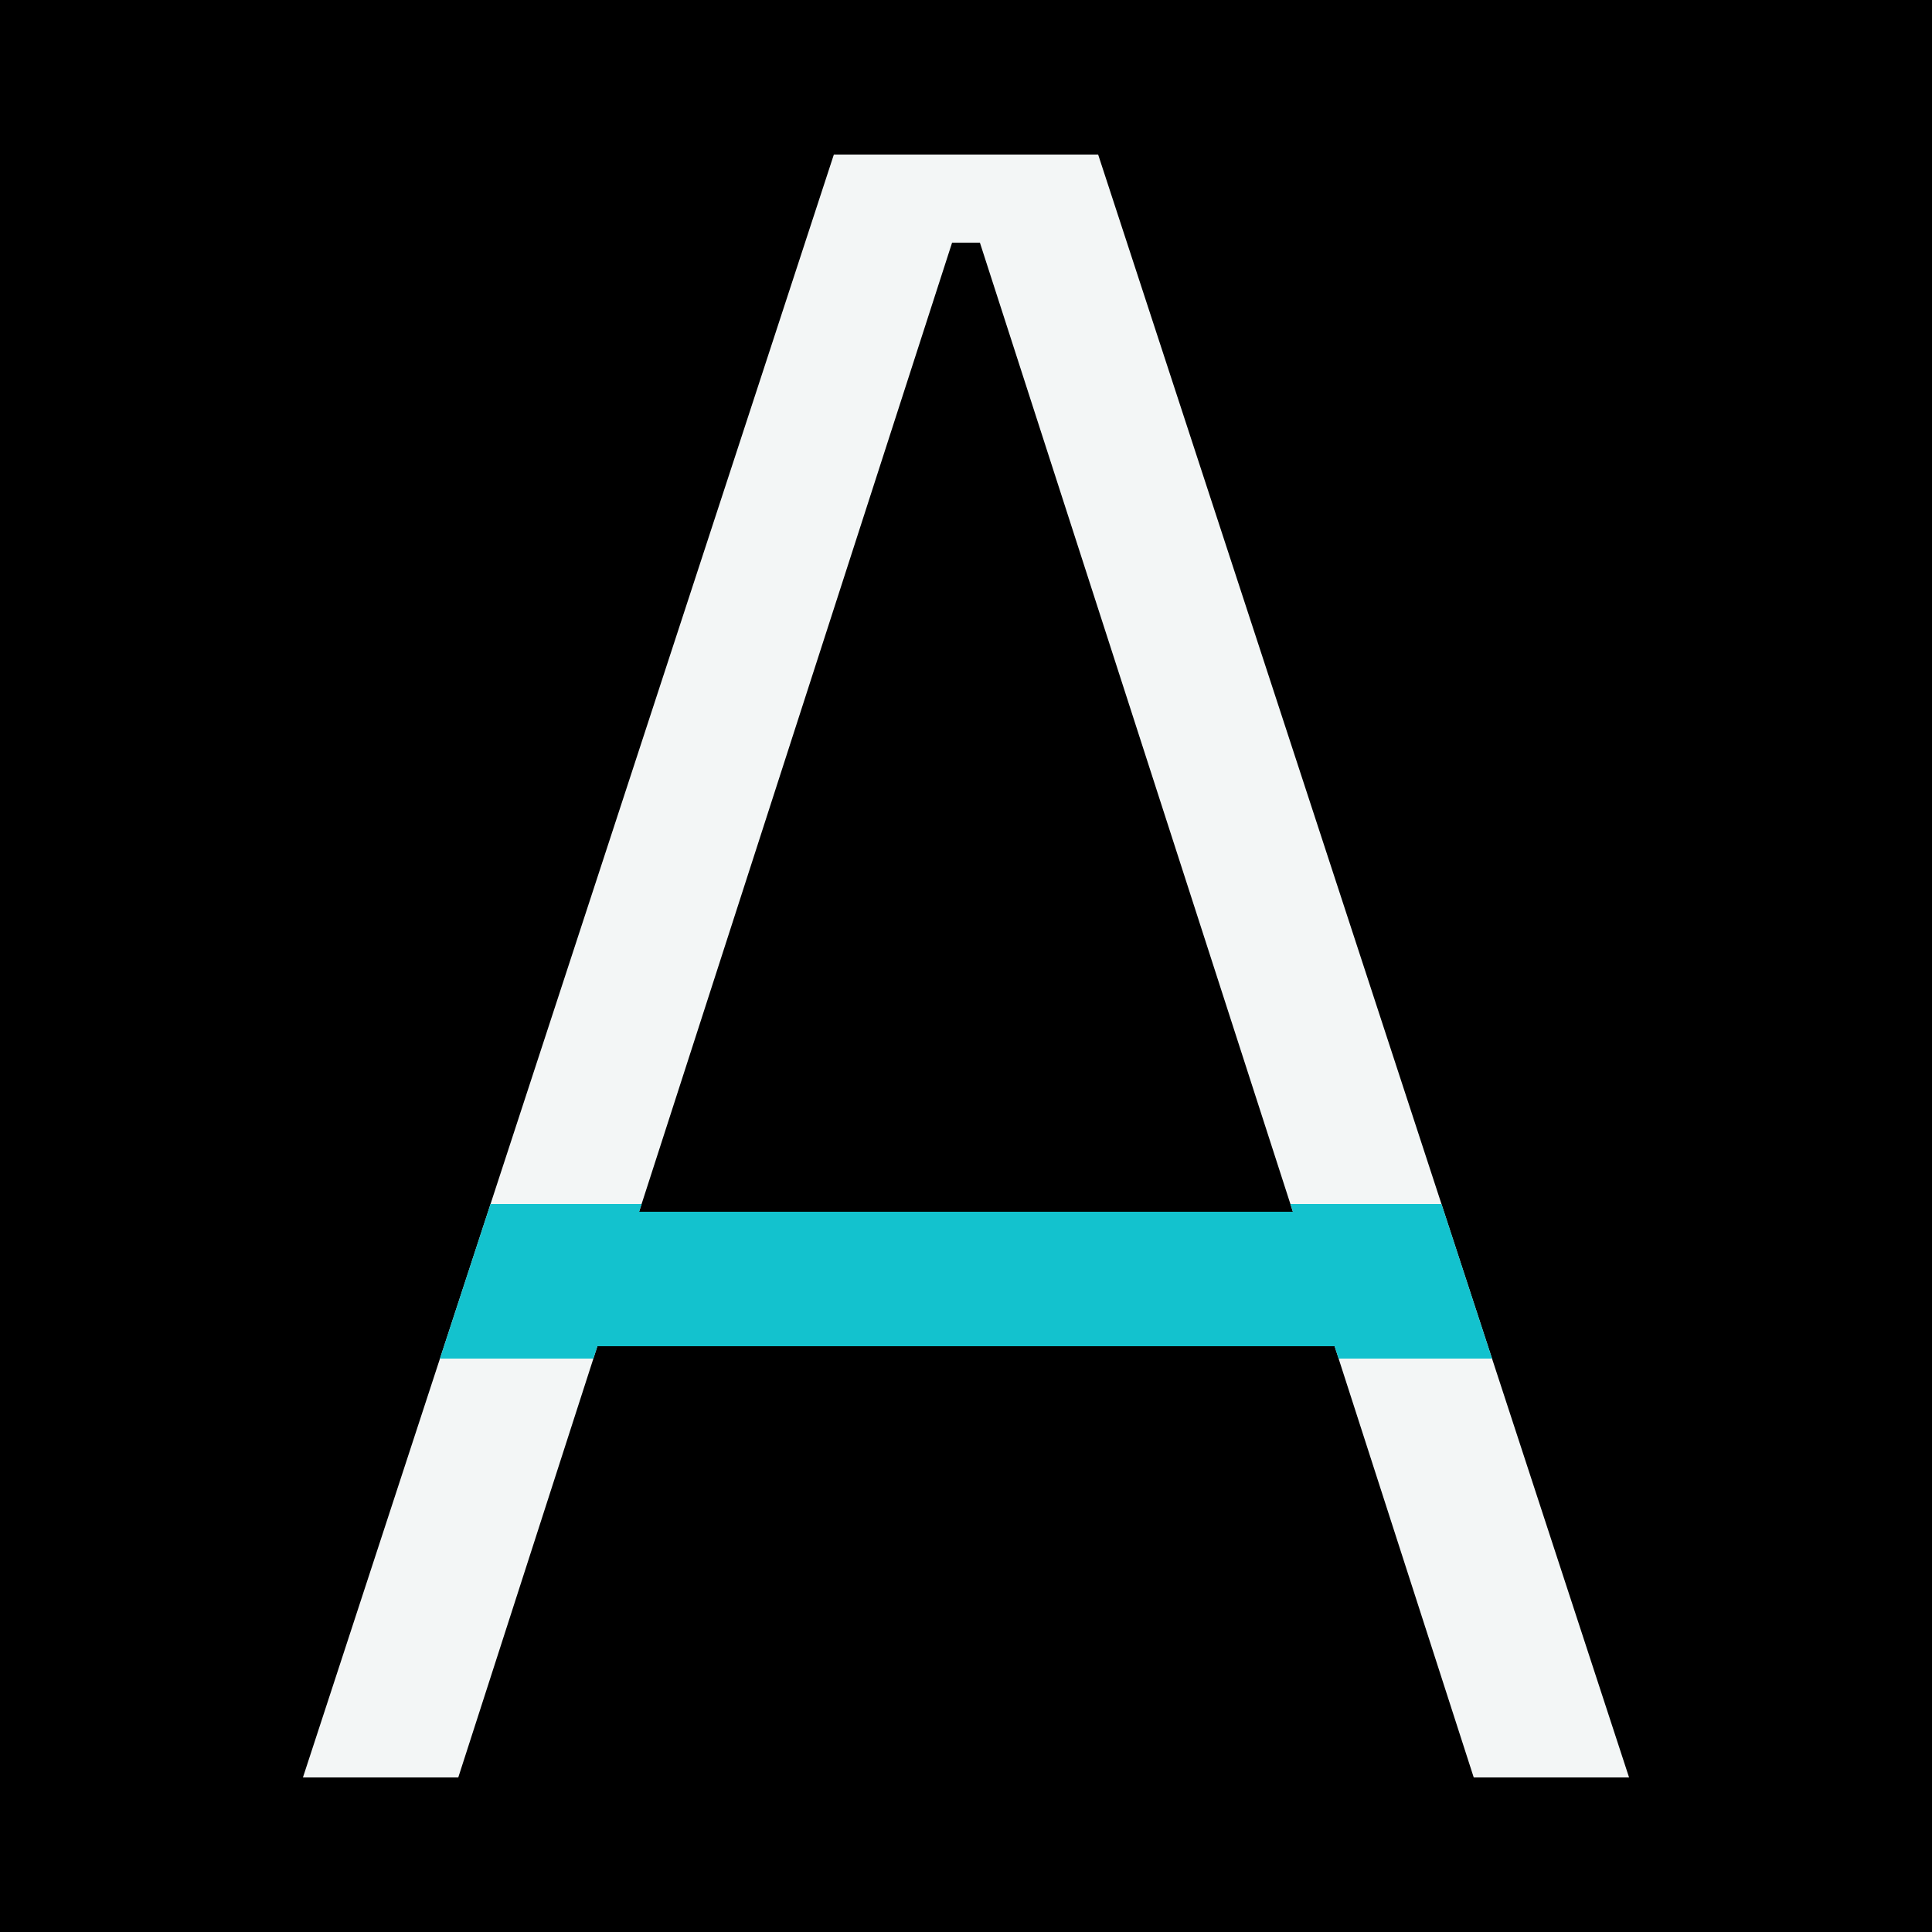
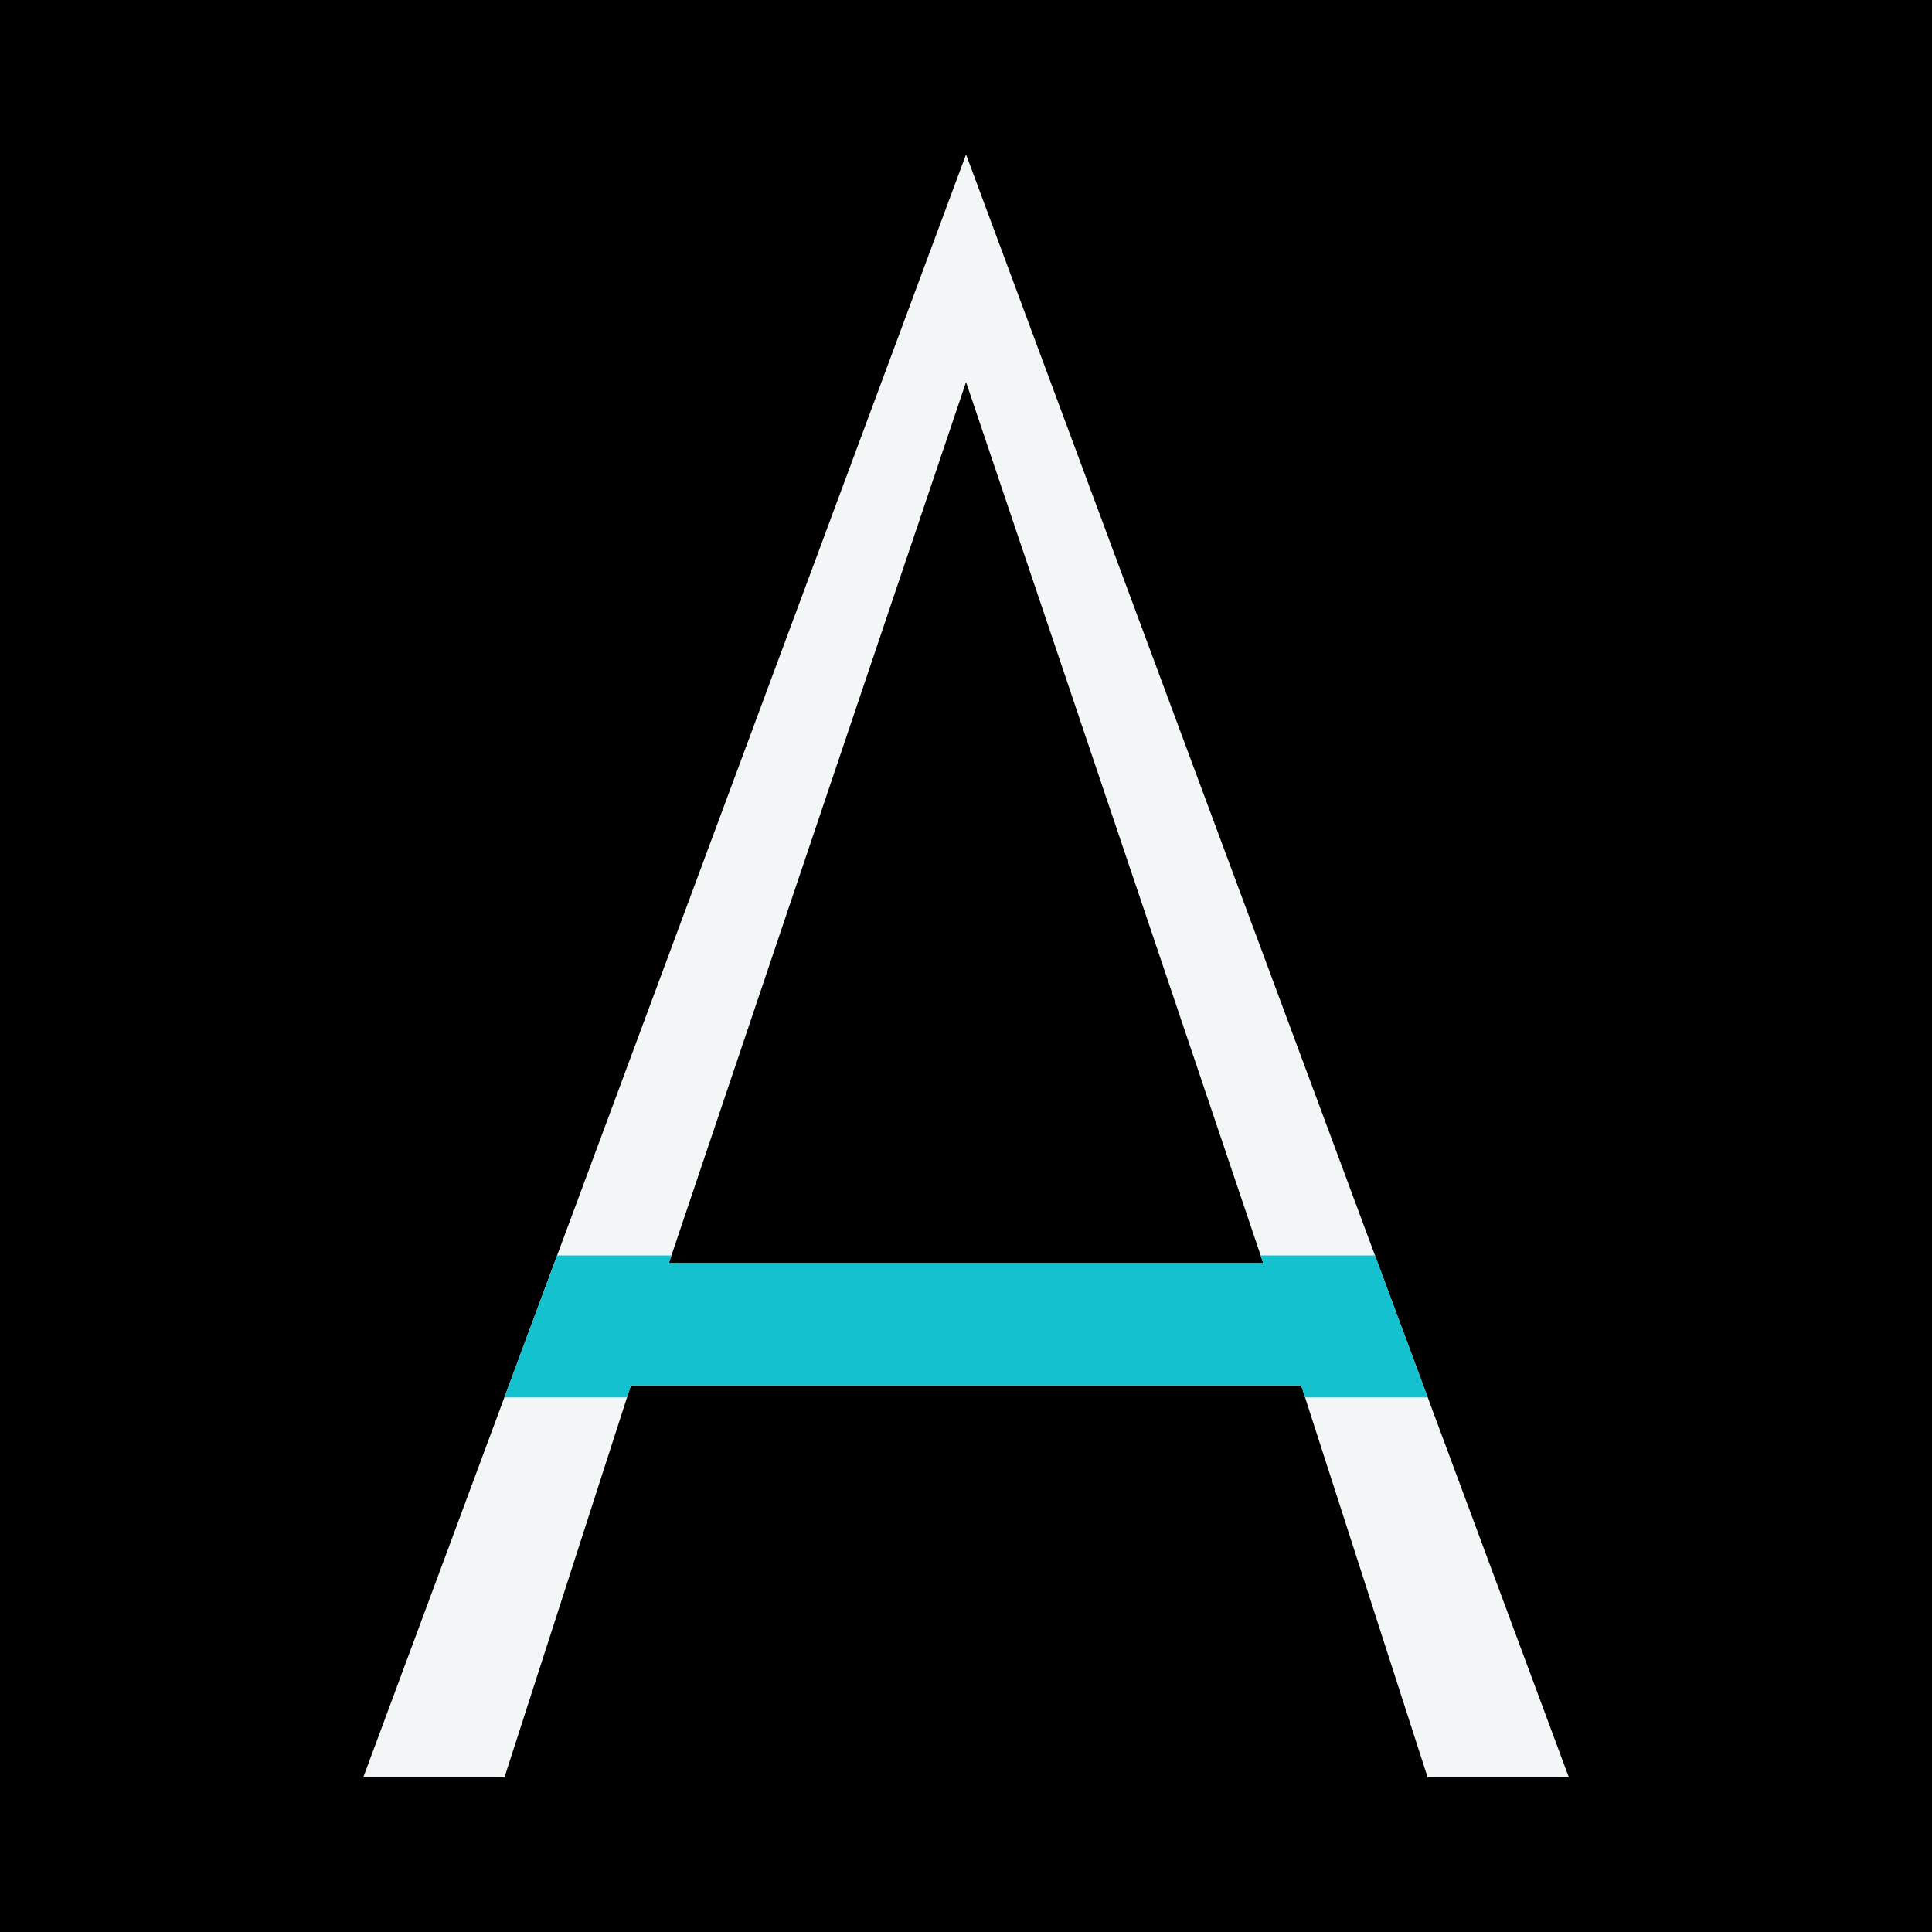
<svg xmlns="http://www.w3.org/2000/svg" width="100" height="100" viewBox="0 0 100 100" role="img" aria-label="Algua">
  <rect x="0" y="0" width="100" height="100" fill="#000000" />
  <defs>
    <clipPath id="wl">
-       <rect x="0" y="62.32" width="100" height="8.00" />
+       <rect x="0" y="64.98" width="100" height="7.35" />
    </clipPath>
  </defs>
-   <g transform="translate(12.320,92.000) scale(0.12,-0.12)">
-     <path d="M28 0 257 700H371L600 0H533L473 186H155L95 0ZM173 244H455L320 662H308Z" fill="#F3F6F6" />
+   <g transform="translate(15.745,92.000) scale(0.1091,-0.1091)">
+     <path d="M 28.0 0.0 L 314.0 770.0 L 600.0 0.0 L 533.0 0.0 L 473.0 186.0 L 155.0 186.0 L 95.0 0.0 ZM 173.0 244.0 L 455.0 244.0 L 314.0 662.0 Z" fill="#F3F6F6" />
  </g>
  <g clip-path="url(#wl)">
-     <g transform="translate(12.320,92.000) scale(0.12,-0.12)">
-       <path d="M28 0 257 700H371L600 0H533L473 186H155L95 0ZM173 244H455L320 662H308Z" fill="#13C2CE" />
+     <g transform="translate(15.745,92.000) scale(0.1091,-0.1091)">
+       <path d="M 28.0 0.0 L 314.0 770.0 L 600.0 0.0 L 533.0 0.0 L 473.0 186.0 L 155.0 186.0 L 95.0 0.0 ZM 173.0 244.0 L 455.0 244.0 L 314.0 662.0 Z" fill="#13C2CE" />
    </g>
  </g>
</svg>
